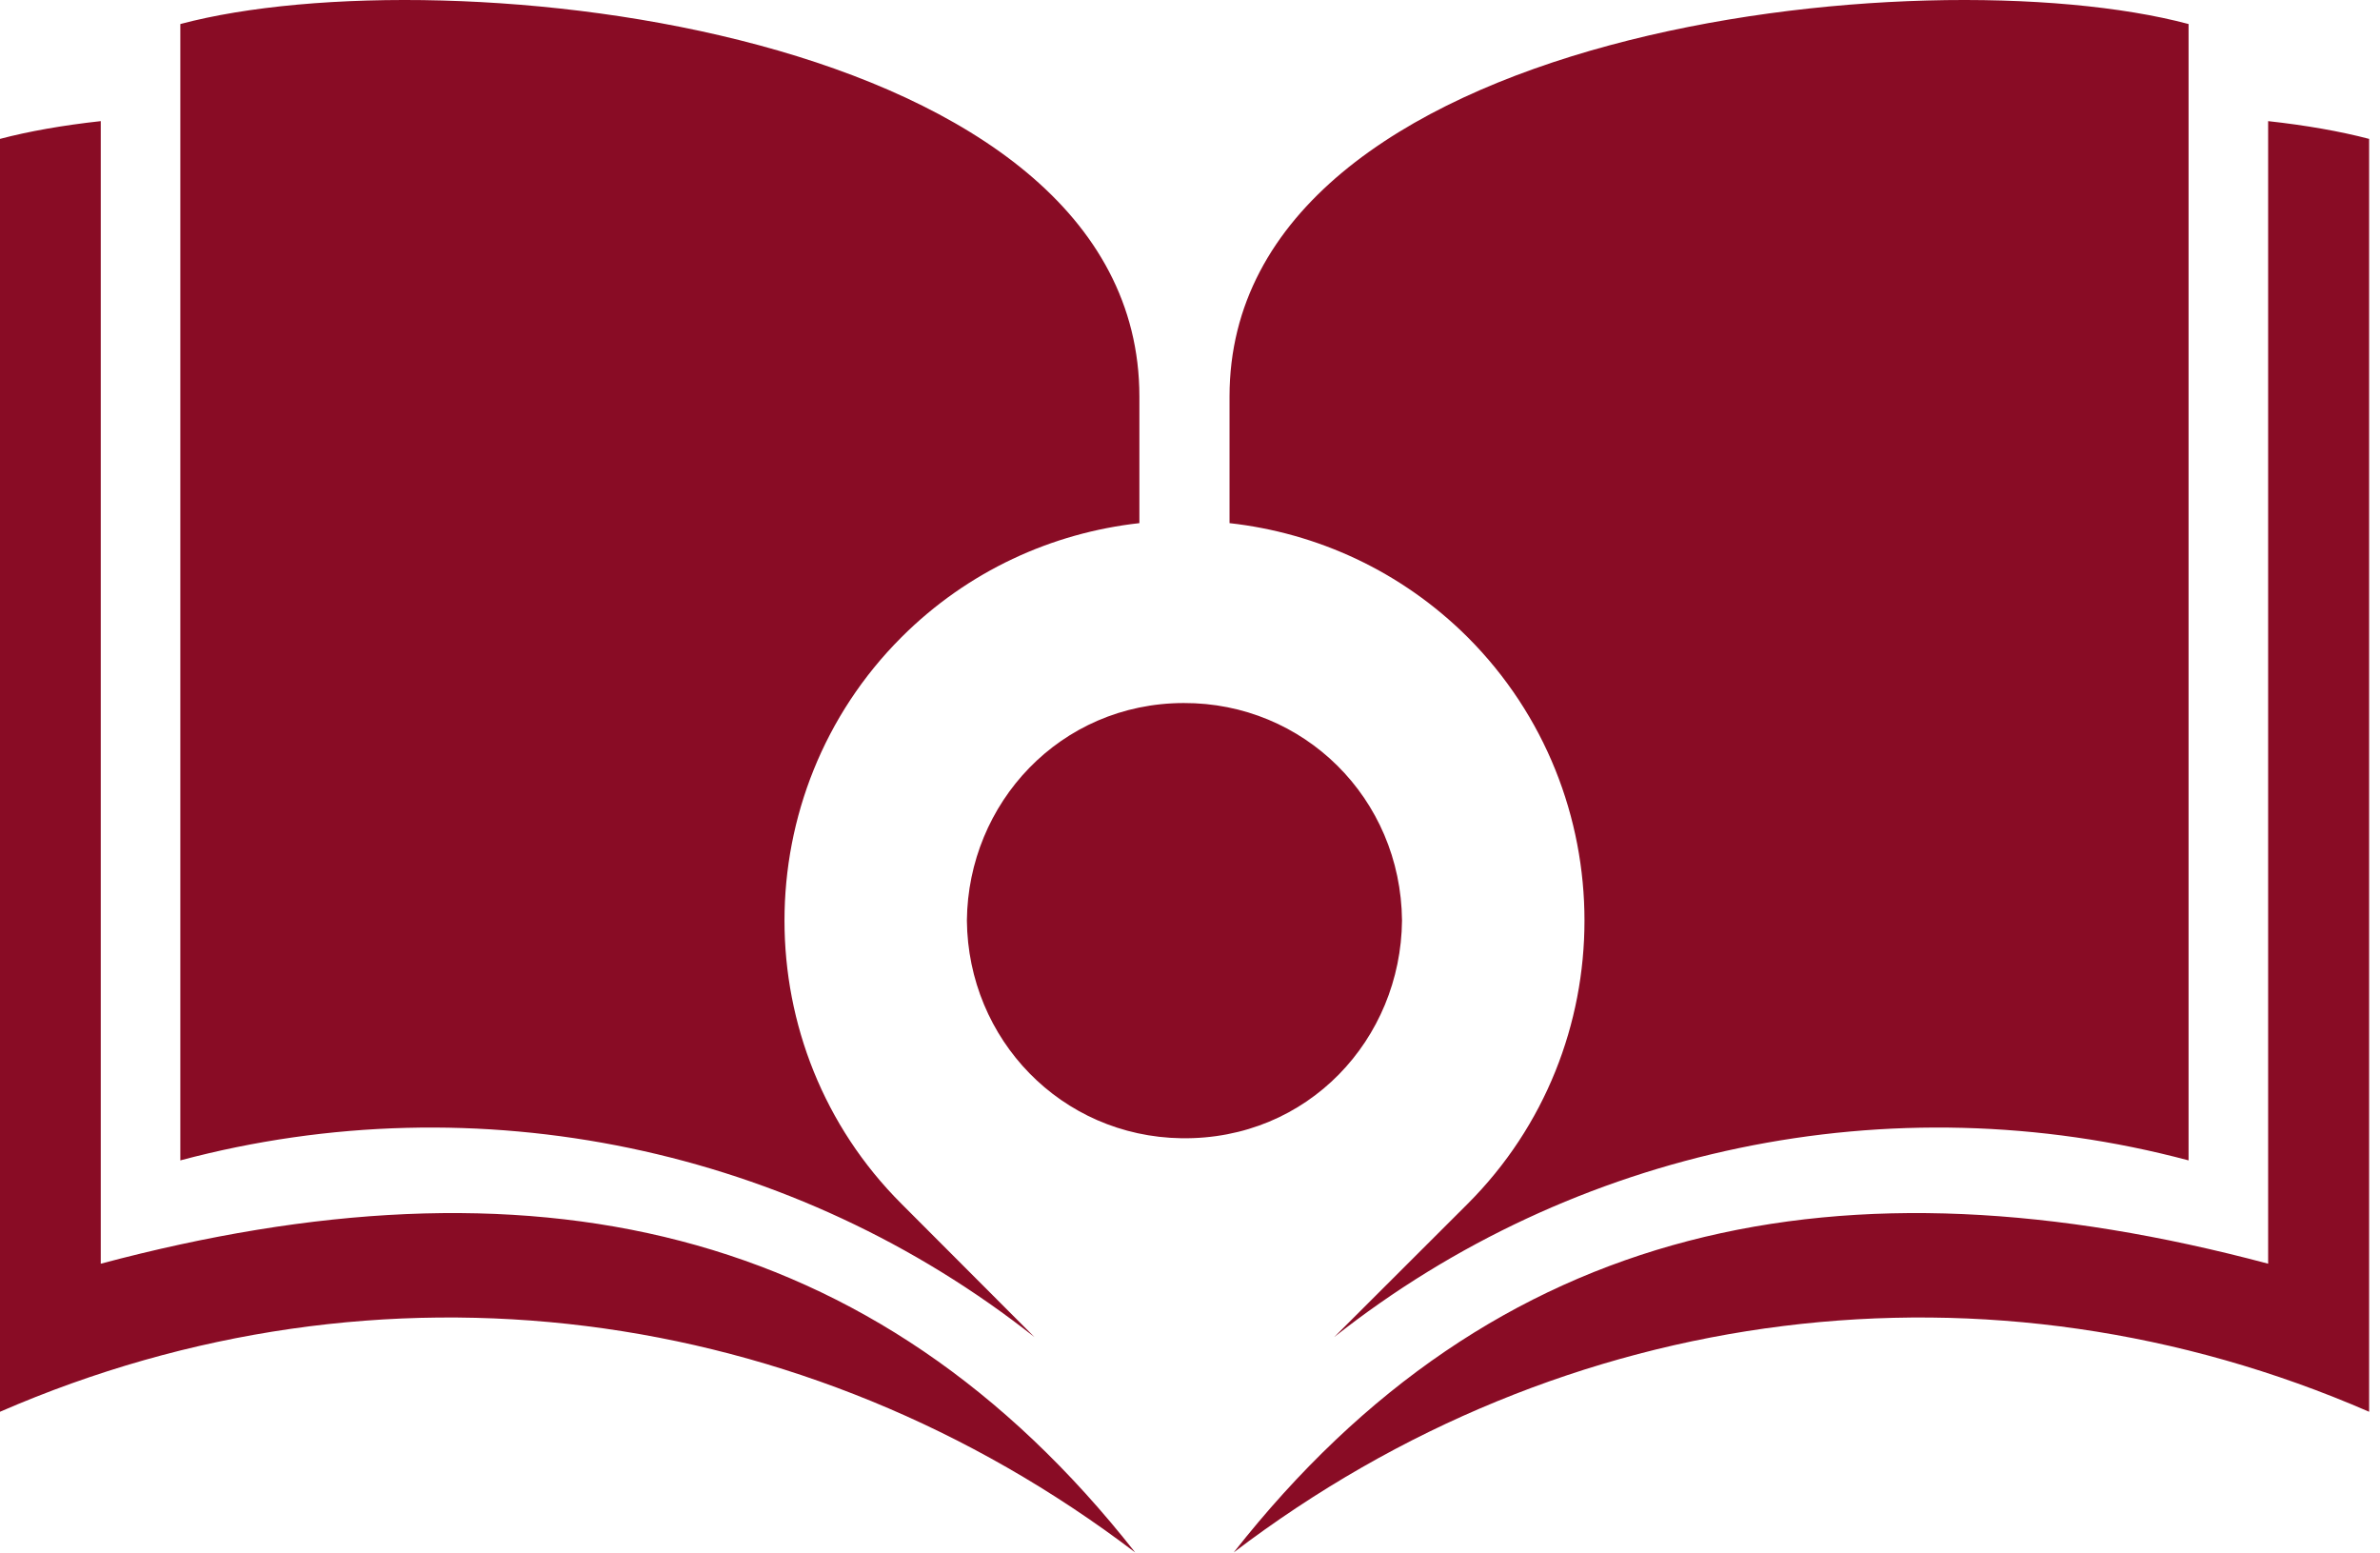
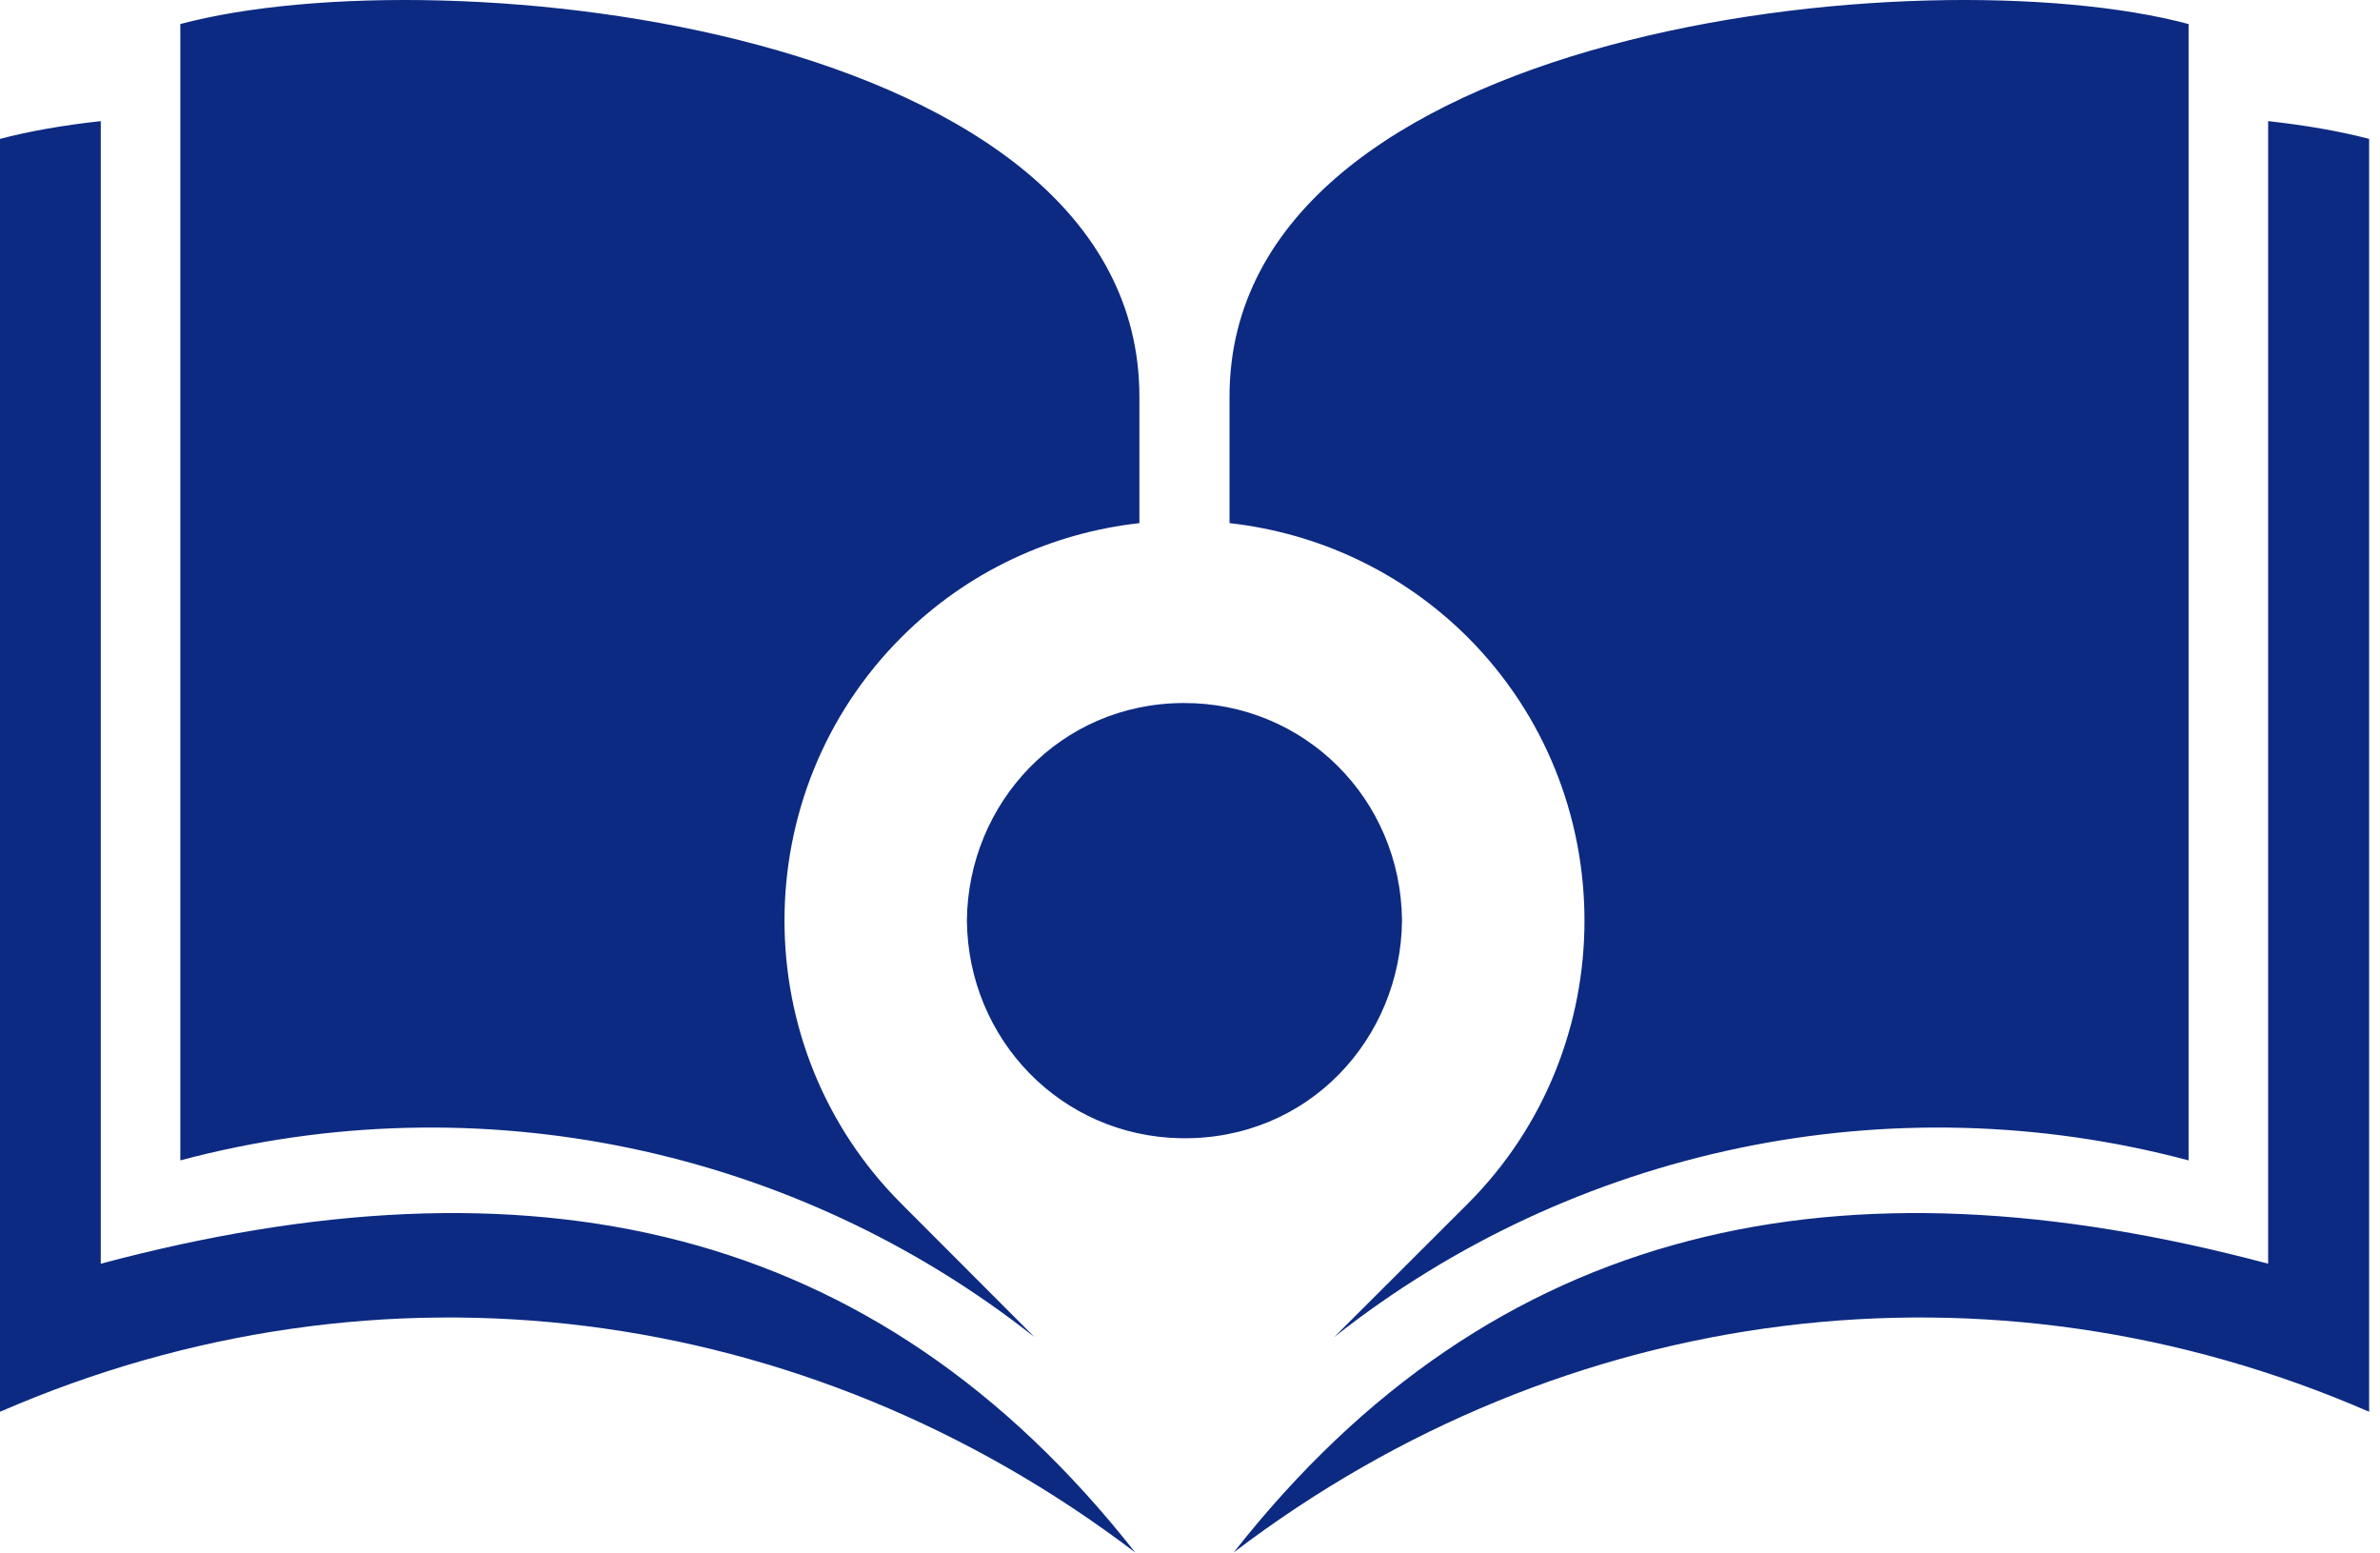
<svg xmlns="http://www.w3.org/2000/svg" width="184" height="120" viewBox="0 0 184 120" fill="none">
-   <path fill-rule="evenodd" clip-rule="evenodd" d="M88.087 30.649V40.437C81.348 41.186 74.823 44.127 69.688 49.261C57.637 61.312 57.637 81.012 69.688 93.045L79.974 103.35C61.487 88.749 37.01 83.544 13.941 89.694V1.858C34.407 -3.598 88.087 2.09 88.087 30.649ZM87.764 120C67.602 94.347 40.825 88.874 7.79 97.68V9.363C4.867 9.684 2.228 10.147 0 10.736V109.125C29.309 96.379 62.2 100.569 87.764 120ZM95.377 120C115.54 94.347 142.317 88.874 175.352 97.68V9.363C178.275 9.684 180.914 10.147 183.16 10.736V109.125C153.852 96.379 120.924 100.569 95.377 120ZM95.056 30.649V40.437C101.795 41.186 108.32 44.127 113.473 49.261C125.506 61.312 125.506 81.012 113.473 93.045L103.15 103.35C121.637 88.749 146.132 83.544 169.201 89.694V1.858C148.735 -3.598 95.056 2.09 95.056 30.649ZM91.33 87.982C101.135 88.125 108.302 80.317 108.391 71.153C108.302 61.686 100.779 54.306 91.508 54.342C81.953 54.359 74.84 62.079 74.751 71.153C74.84 80.352 82.043 87.839 91.33 87.982Z" fill="#890C25" />
+   <path fill-rule="evenodd" clip-rule="evenodd" d="M88.087 30.649V40.437C81.348 41.186 74.823 44.127 69.688 49.261C57.637 61.312 57.637 81.012 69.688 93.045L79.974 103.35C61.487 88.749 37.01 83.544 13.941 89.694V1.858C34.407 -3.598 88.087 2.09 88.087 30.649ZM87.764 120C67.602 94.347 40.825 88.874 7.79 97.68V9.363C4.867 9.684 2.228 10.147 0 10.736V109.125C29.309 96.379 62.2 100.569 87.764 120ZM95.377 120C115.54 94.347 142.317 88.874 175.352 97.68V9.363C178.275 9.684 180.914 10.147 183.16 10.736V109.125C153.852 96.379 120.924 100.569 95.377 120ZM95.056 30.649V40.437C101.795 41.186 108.32 44.127 113.473 49.261C125.506 61.312 125.506 81.012 113.473 93.045L103.15 103.35C121.637 88.749 146.132 83.544 169.201 89.694V1.858C148.735 -3.598 95.056 2.09 95.056 30.649ZM91.33 87.982C101.135 88.125 108.302 80.317 108.391 71.153C108.302 61.686 100.779 54.306 91.508 54.342C81.953 54.359 74.84 62.079 74.751 71.153C74.84 80.352 82.043 87.839 91.33 87.982Z" fill="#0c2a82" />
</svg>
